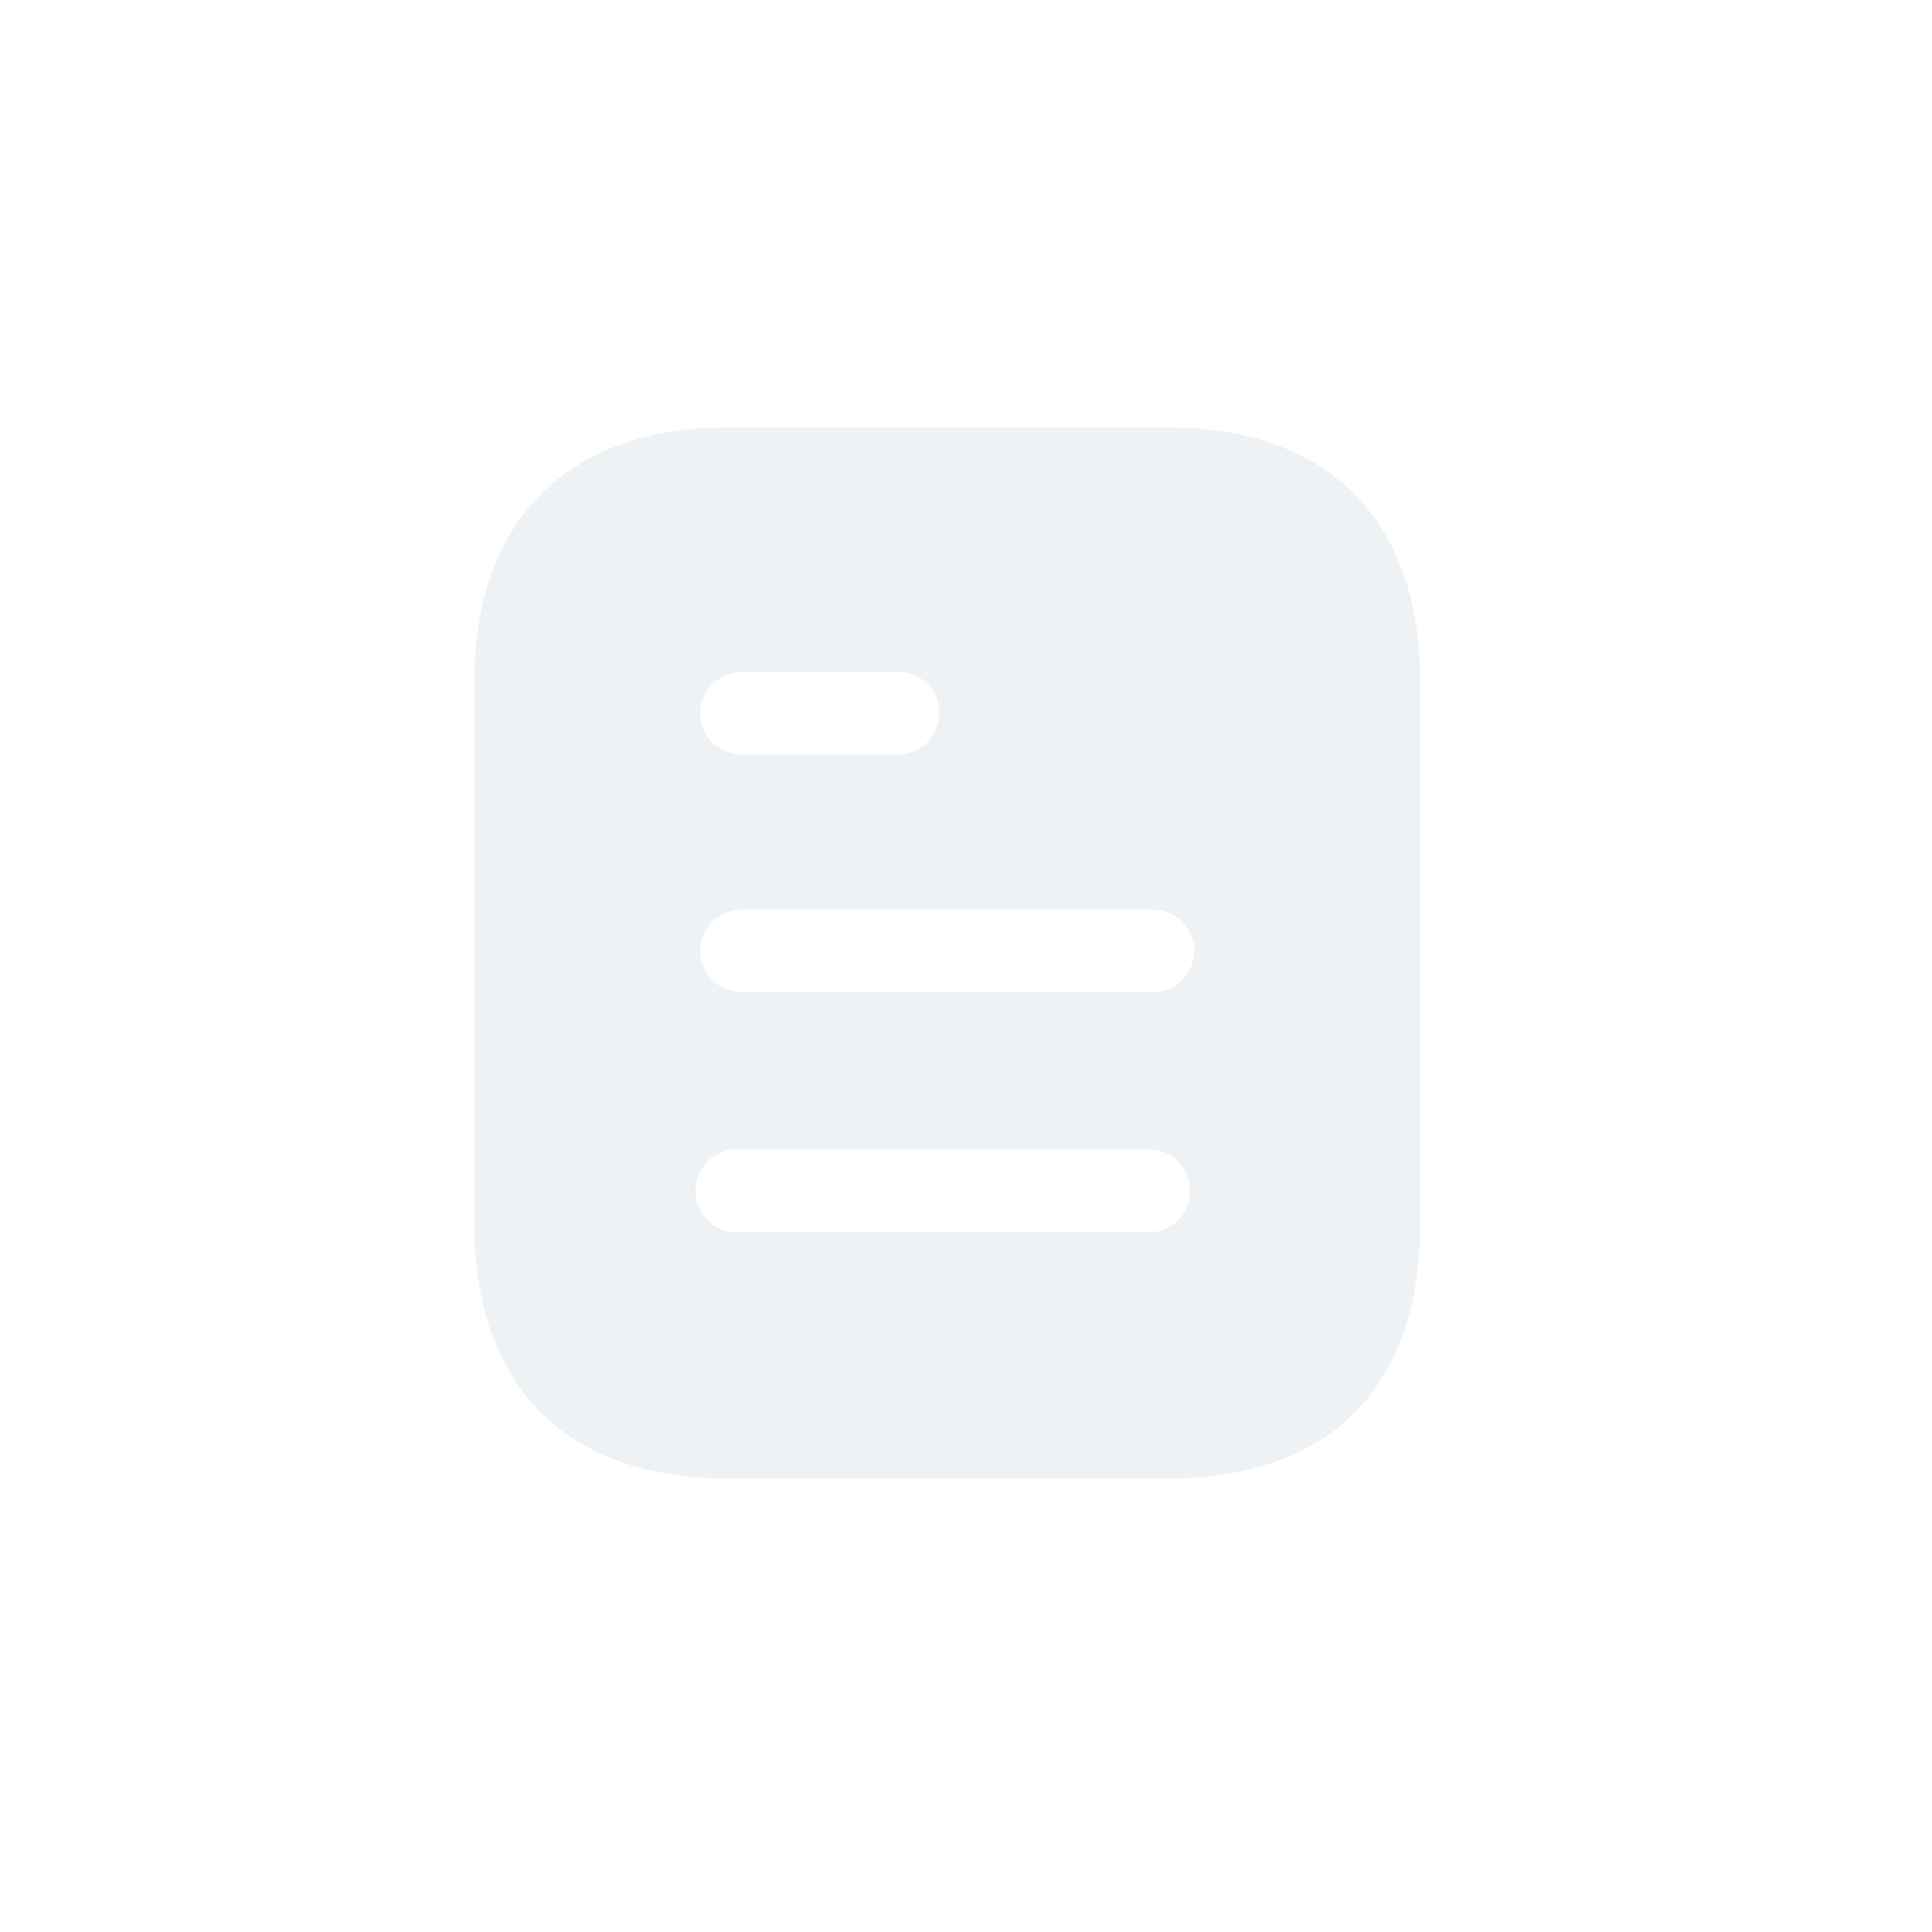
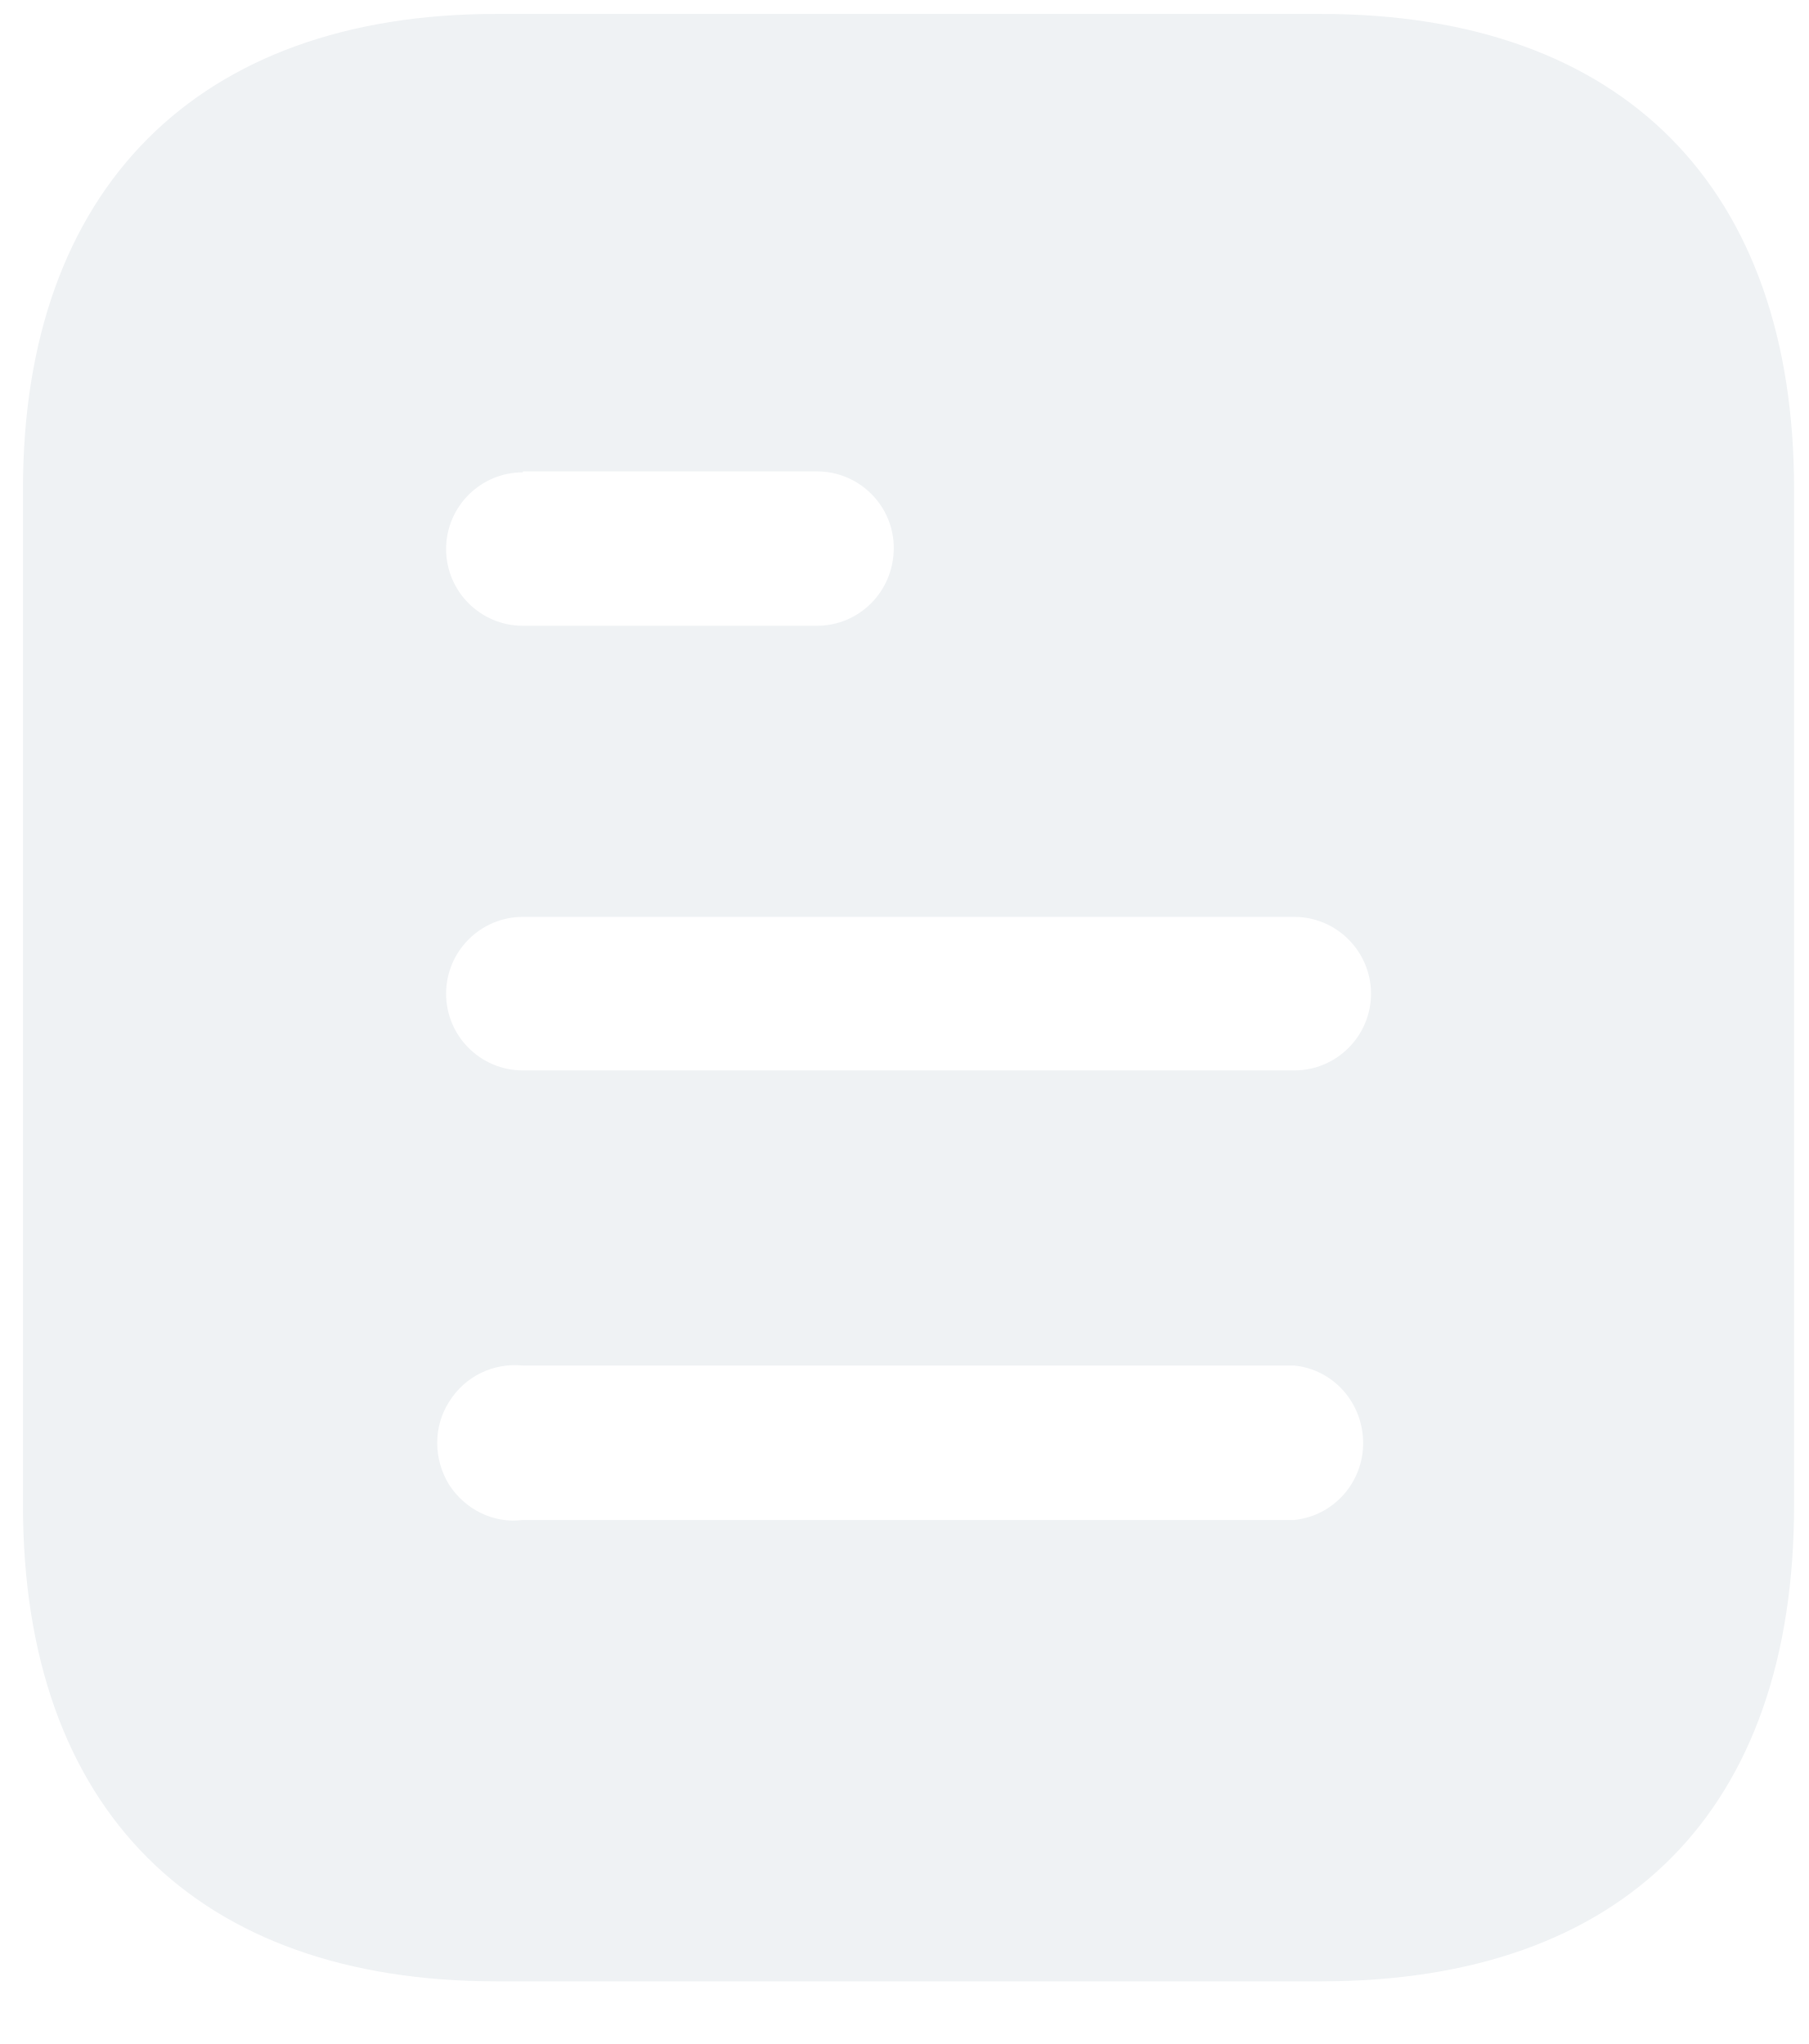
- <svg xmlns="http://www.w3.org/2000/svg" width="46" height="46" viewBox="0 0 46 46" fill="none">
-   <path d="M27.798 10.177C31.663 10.177 33.815 12.405 33.815 16.221V29.147C33.815 33.026 31.663 35.203 27.798 35.203H17.311C13.507 35.203 11.292 33.026 11.292 29.147V16.221C11.292 12.405 13.507 10.177 17.311 10.177H27.798ZM17.649 27.37C17.273 27.332 16.911 27.507 16.71 27.833C16.51 28.146 16.51 28.558 16.71 28.884C16.911 29.197 17.273 29.384 17.649 29.334H27.459C27.958 29.284 28.335 28.858 28.335 28.358C28.335 27.845 27.958 27.42 27.459 27.37H17.649ZM27.459 21.663H17.649C17.11 21.663 16.673 22.102 16.673 22.64C16.673 23.178 17.11 23.616 17.649 23.616H27.459C27.997 23.616 28.435 23.178 28.435 22.64C28.435 22.102 27.997 21.663 27.459 21.663ZM21.389 15.996H17.649V16.008C17.11 16.008 16.673 16.446 16.673 16.984C16.673 17.522 17.11 17.96 17.649 17.96H21.389C21.928 17.96 22.366 17.522 22.366 16.97C22.366 16.434 21.928 15.996 21.389 15.996Z" fill="#EFF2F4" />
+ <svg xmlns="http://www.w3.org/2000/svg" width="23" height="26" viewBox="0 0 23 26" fill="none">
+   <path d="M16.798 0.177C20.663 0.177 22.815 2.404 22.815 6.221V19.147C22.815 23.026 20.663 25.203 16.798 25.203H6.311C2.507 25.203 0.292 23.026 0.292 19.147V6.221C0.292 2.404 2.507 0.177 6.311 0.177H16.798ZM6.649 17.37C6.273 17.332 5.911 17.507 5.71 17.833C5.51 18.146 5.51 18.558 5.71 18.884C5.911 19.197 6.273 19.384 6.649 19.334H16.459C16.958 19.284 17.335 18.858 17.335 18.358C17.335 17.845 16.958 17.42 16.459 17.37H6.649ZM16.459 11.663H6.649C6.11 11.663 5.673 12.102 5.673 12.64C5.673 13.178 6.11 13.616 6.649 13.616H16.459C16.997 13.616 17.435 13.178 17.435 12.64C17.435 12.102 16.997 11.663 16.459 11.663ZM10.389 5.996H6.649V6.008C6.11 6.008 5.673 6.446 5.673 6.984C5.673 7.522 6.11 7.96 6.649 7.96H10.389C10.928 7.96 11.366 7.522 11.366 6.97C11.366 6.434 10.928 5.996 10.389 5.996Z" fill="#EFF2F4" />
</svg>
